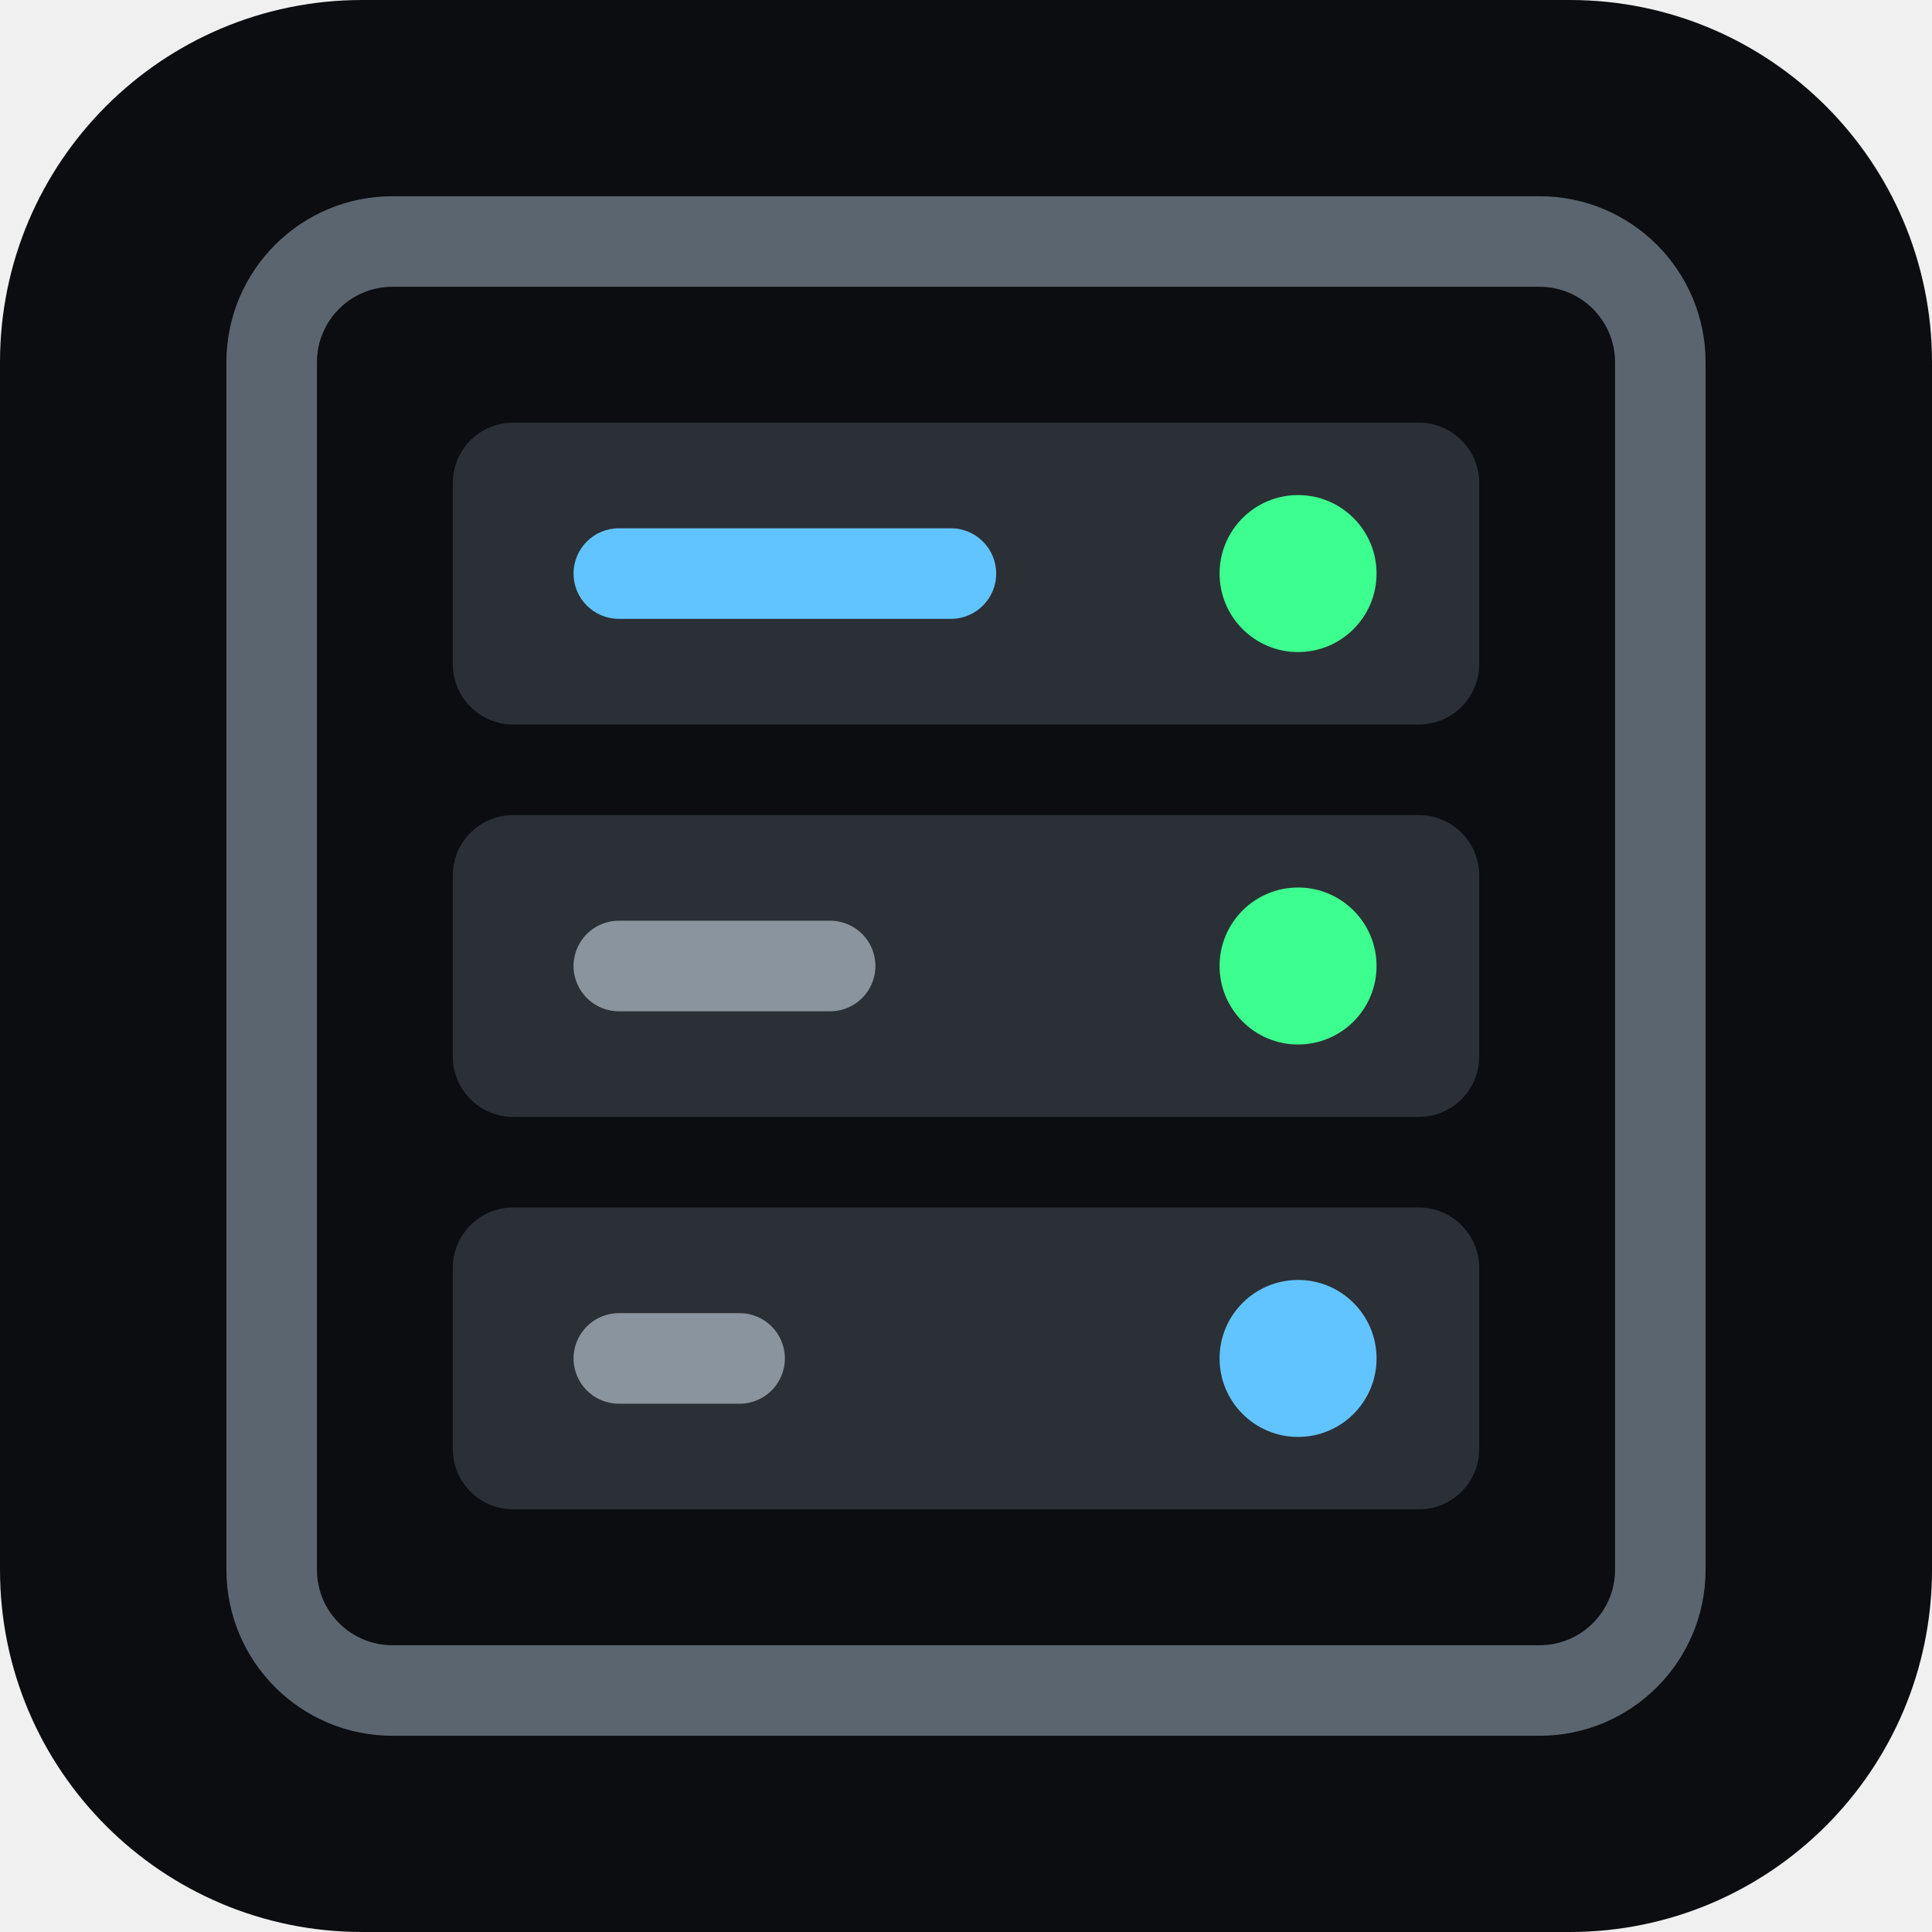
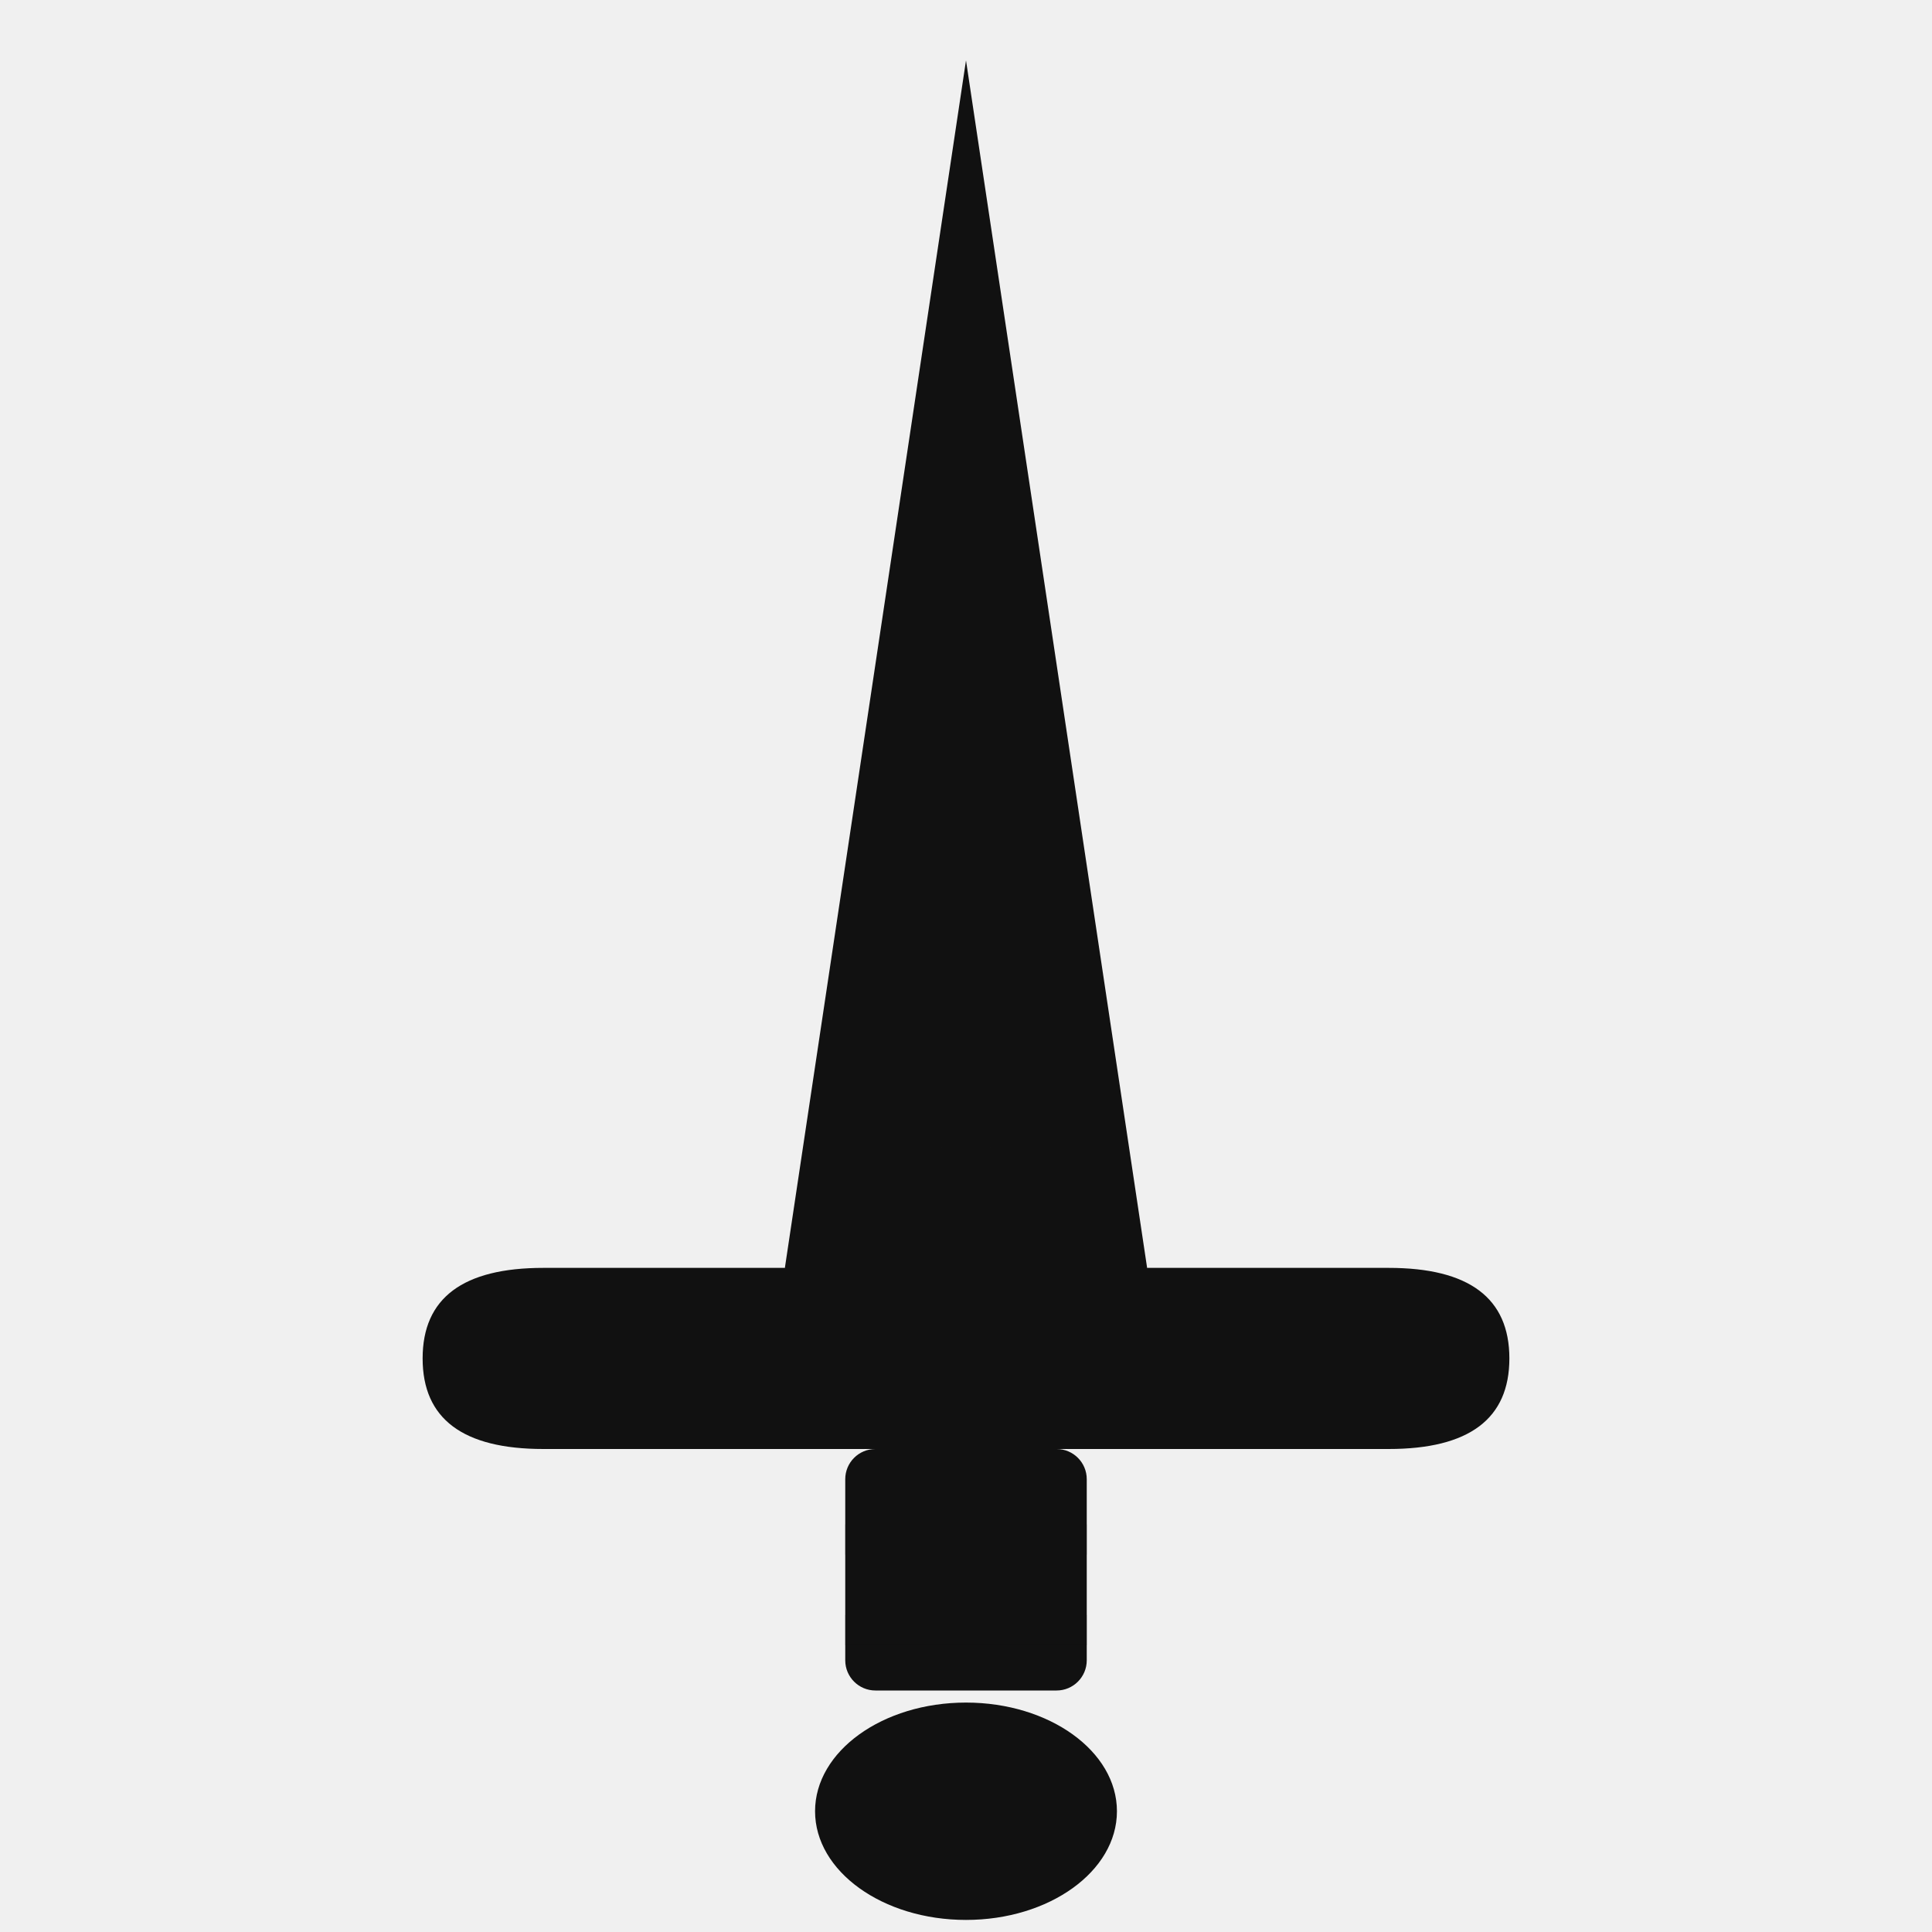
- <svg xmlns="http://www.w3.org/2000/svg" viewBox="0 0 64 64">
-   <rect width="64" height="64" rx="12" fill="#0b0d10" />
-   <rect x="9" y="8" width="46" height="48" rx="4" fill="none" stroke="#5a6570" stroke-width="3" />
-   <rect x="15" y="14" width="34" height="10" rx="2" fill="#2b3036" />
-   <rect x="15" y="27" width="34" height="10" rx="2" fill="#2b3036" />
-   <rect x="15" y="40" width="34" height="10" rx="2" fill="#2b3036" />
-   <circle cx="43" cy="19" r="2.6" fill="#3dff8f" />
-   <circle cx="43" cy="32" r="2.6" fill="#3dff8f" />
-   <circle cx="43" cy="45" r="2.6" fill="#62c4ff" />
-   <rect x="19" y="17.5" width="14" height="3" rx="1.5" fill="#62c4ff" />
-   <rect x="19" y="30.5" width="10" height="3" rx="1.5" fill="#8a949e" />
-   <rect x="19" y="43.5" width="7" height="3" rx="1.5" fill="#8a949e" />
+ <svg xmlns="http://www.w3.org/2000/svg" viewBox="0 0 32 32">
+   <style>
+     .s { stroke: #111; fill: none; }
+     .f { fill: #111; }
+     @media (prefers-color-scheme: dark) {
+       .s { stroke: #fff; }
+       .f { fill: #fff; }
+     }
+   </style>
+   <path d="M16 1 L19 21 L16 23 L13 21 Z" class="f" />
+   <line x1="16" y1="4" x2="16" y2="19" class="s" stroke-width="0.8" opacity="0.3" />
+   <path d="M7 22.5 Q7 21 9 21 L23 21 Q25 21 25 22.5 Q25 24 23 24 L9 24 Q7 24 7 22.5 Z" class="f" />
+   <rect x="14" y="24" width="4" height="4" rx="0.5" class="f" />
+   <line x1="14" y1="25.5" x2="18" y2="25.5" class="s" stroke-width="0.5" opacity="0.3" />
+   <line x1="14" y1="27" x2="18" y2="27" class="s" stroke-width="0.5" opacity="0.3" />
+   <ellipse cx="16" cy="30" rx="2.5" ry="1.8" class="f" />
</svg>
